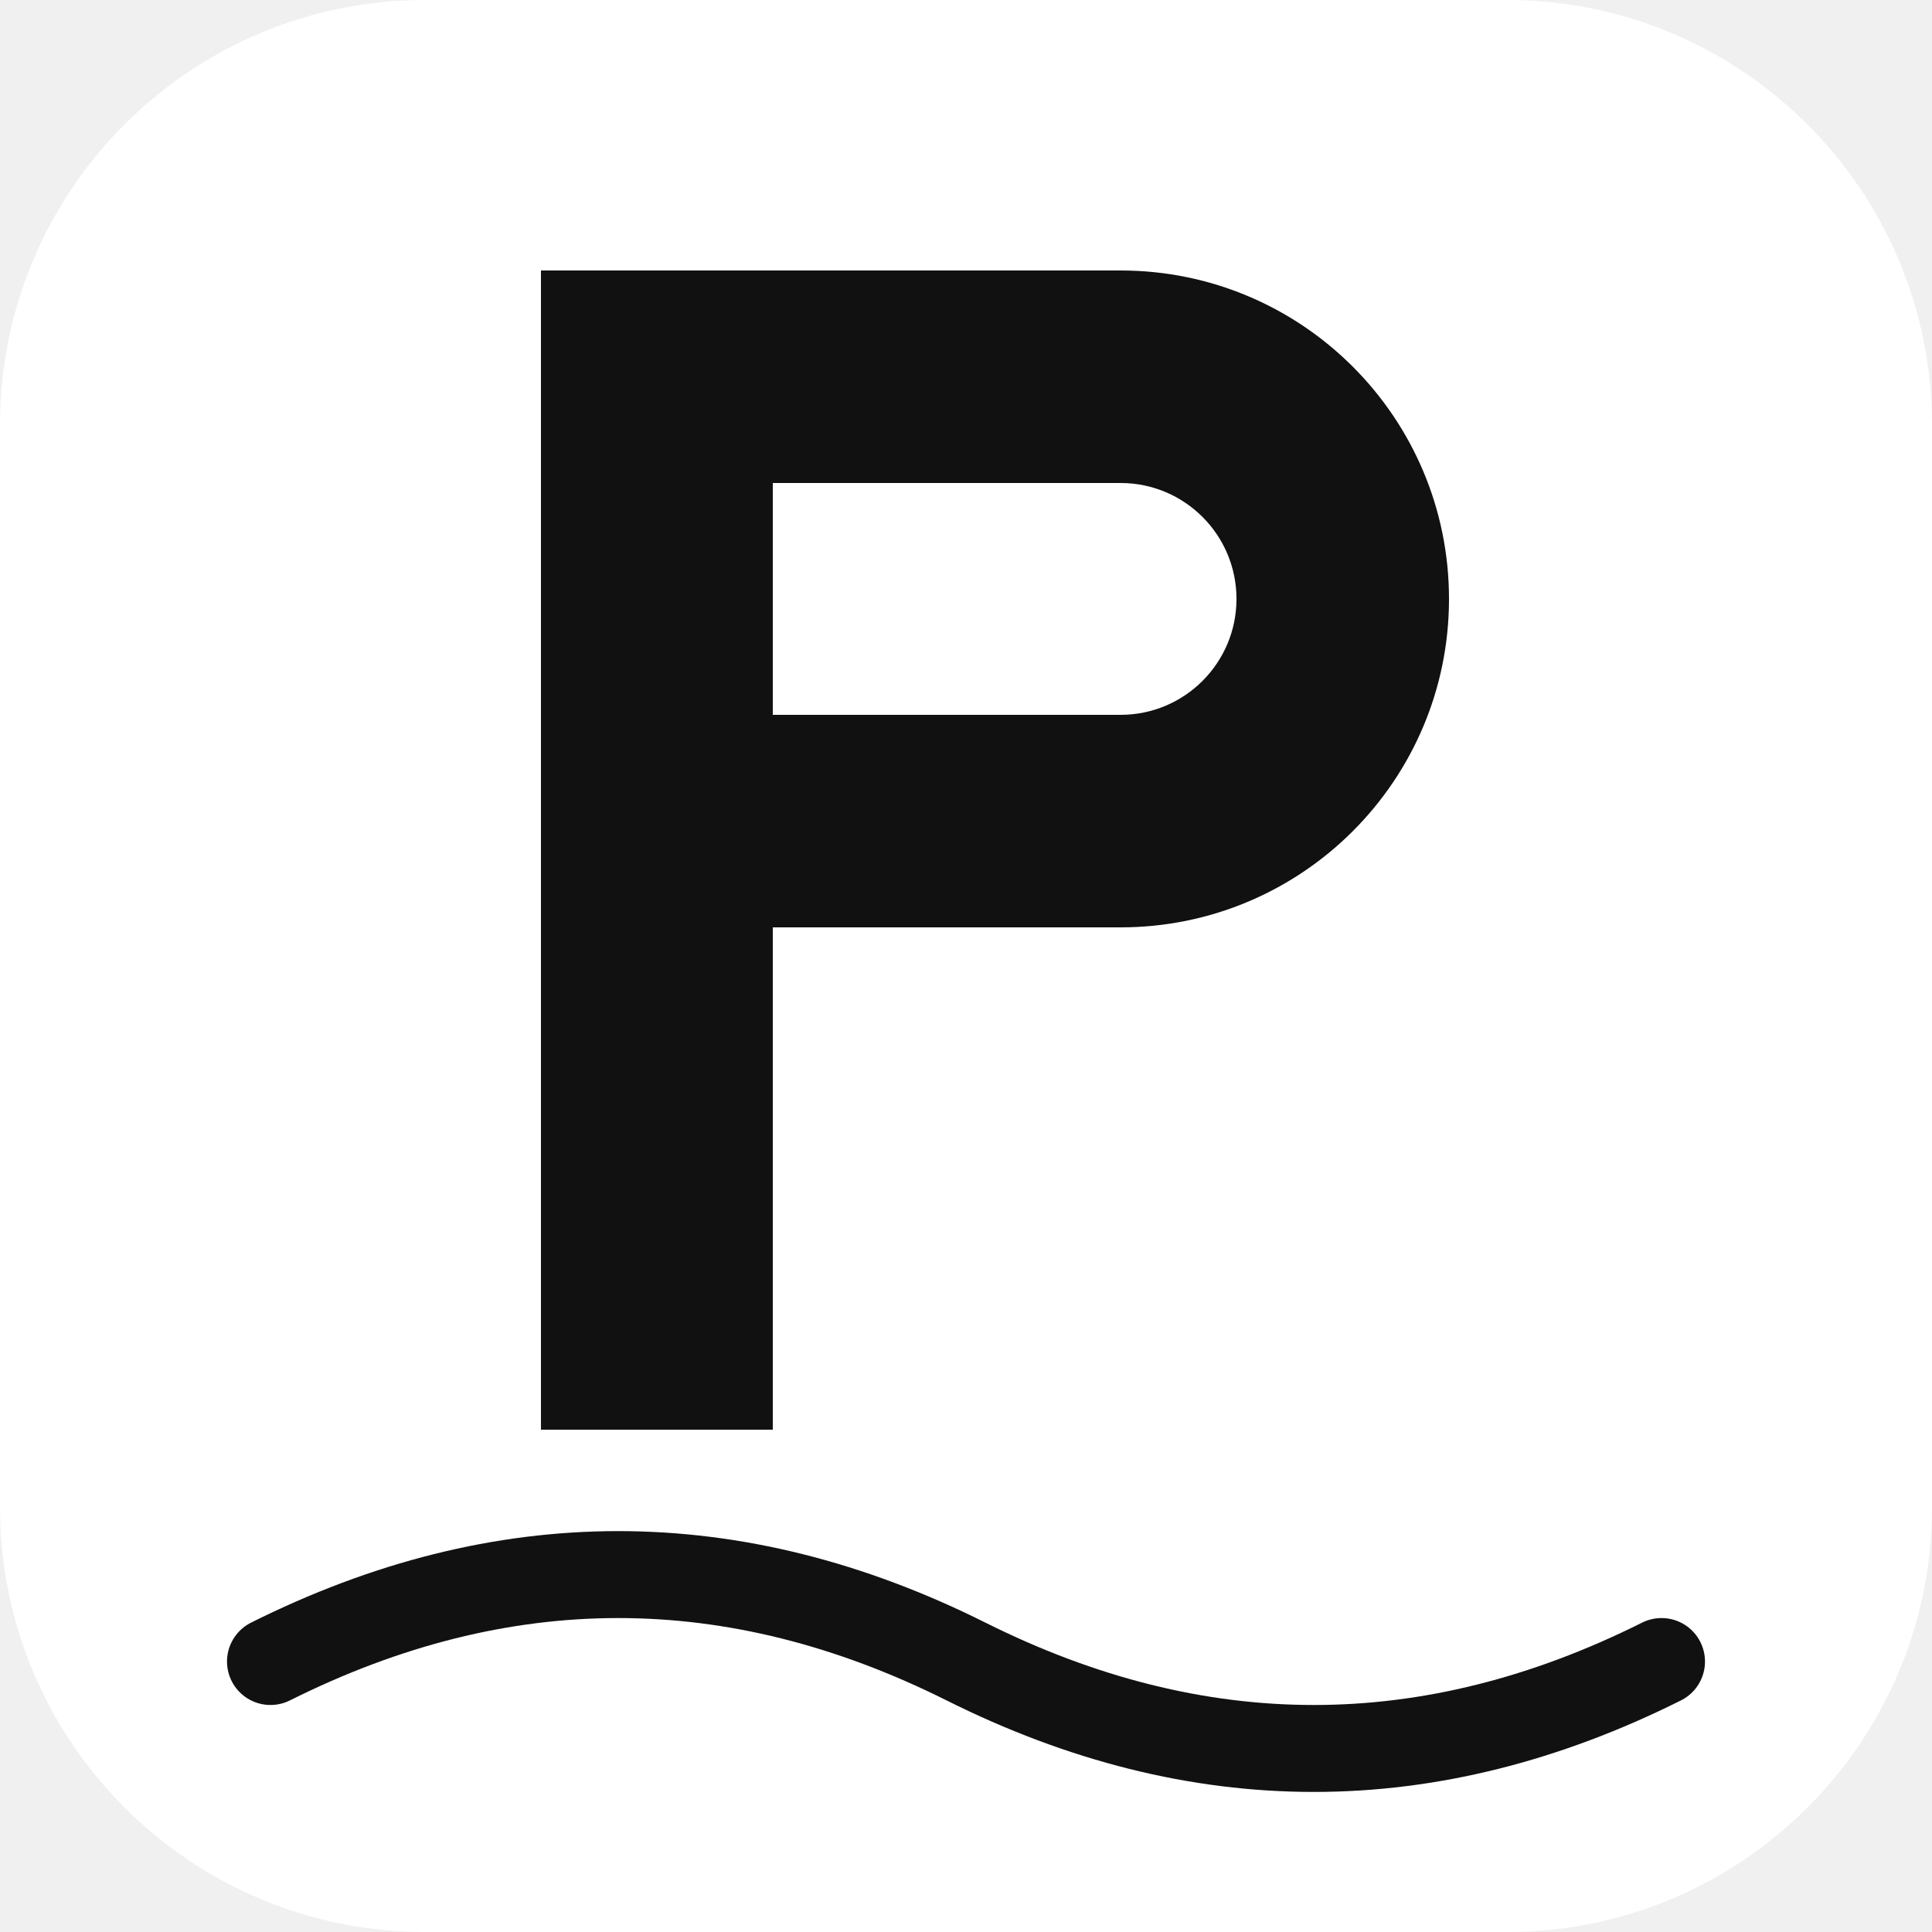
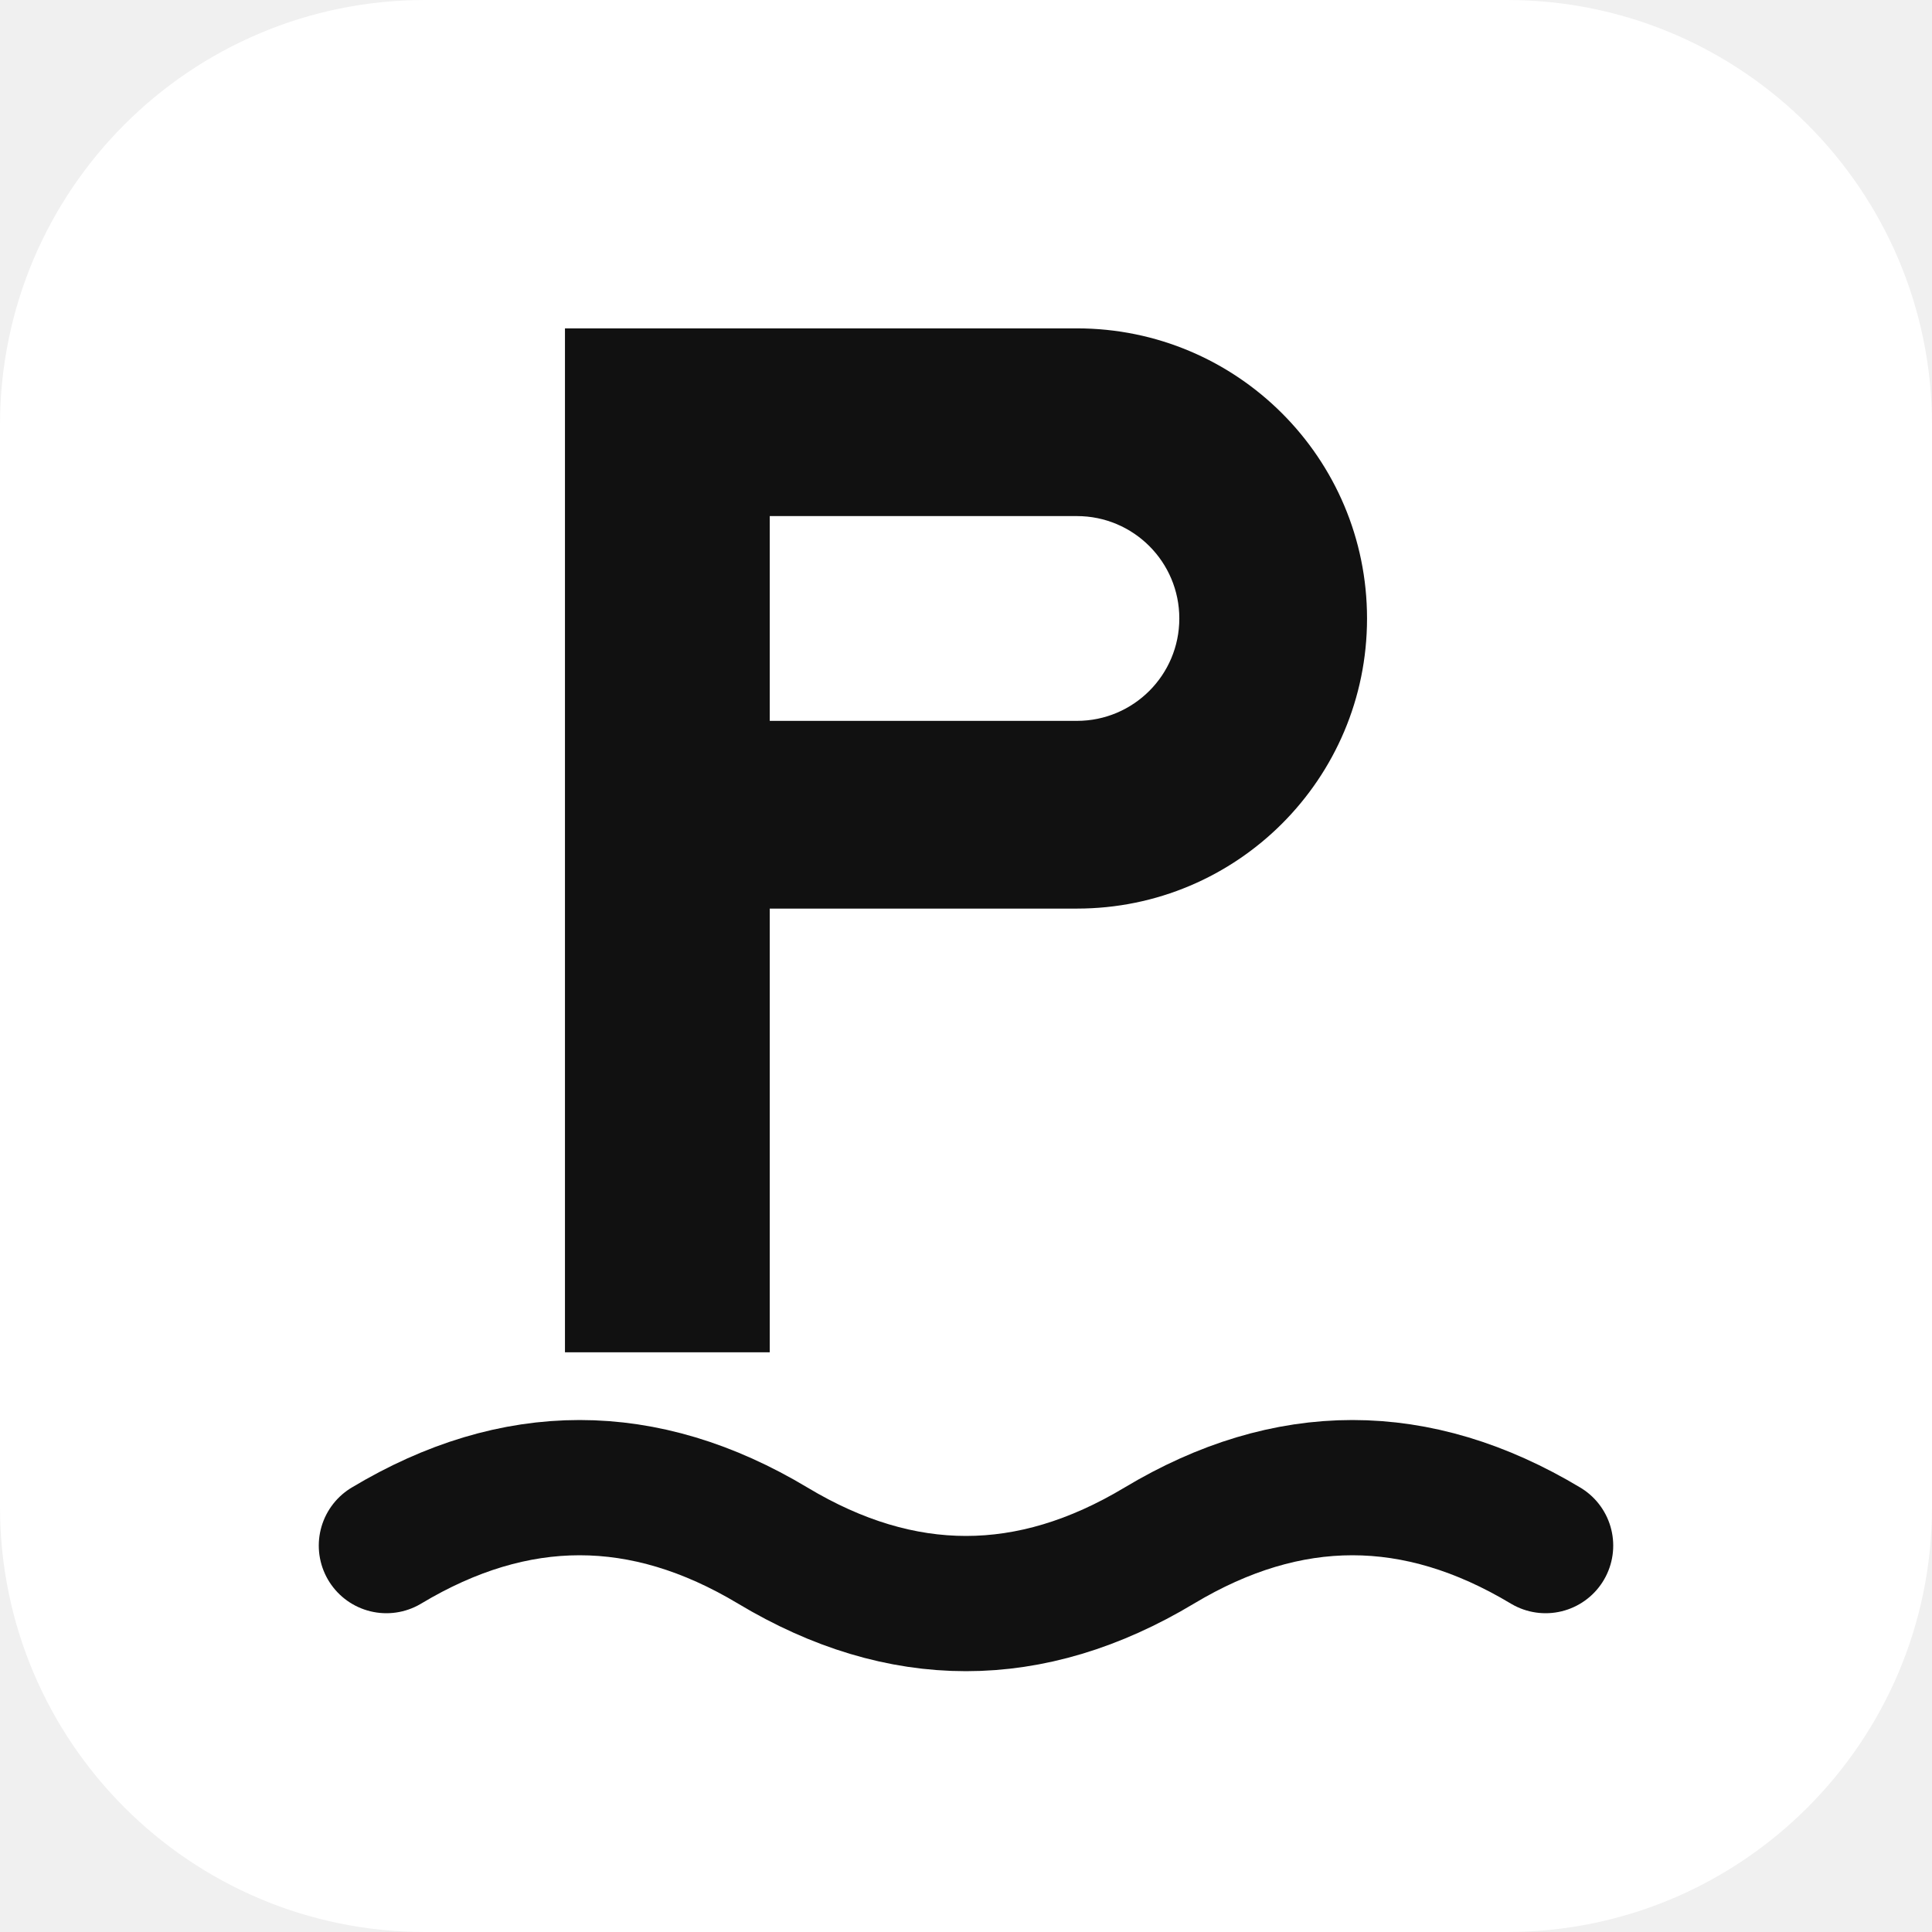
<svg xmlns="http://www.w3.org/2000/svg" viewBox="0 0 100 100">
  <rect width="100" height="100" rx="22" fill="#ffffff" />
-   <path d="M28 14 h30 a17 17 0 0 1 0 34 h-18 v26 h-12 z M40 25 v12 h18 a6 6 0 0 0 0-12 z" fill="#111111" fill-rule="evenodd" />
-   <path d="M14 86 Q 32 77 50 86 T 86 86" fill="none" stroke="#111111" stroke-width="4.5" stroke-linecap="round" />
+   <g transform="translate(4.51 4.63) scale(0.8833)">
+     <path d="M28 14 h30 a17 17 0 0 1 0 34 h-18 v26 h-12 z M40 25 v12 h18 a6 6 0 0 0 0-12 z" fill="#111111" fill-rule="evenodd" />
+   </g>
+   <path d="M20 80 Q30 74 40 80 Q50 86 60 80 Q70 74 80 80" fill="none" stroke="#111111" stroke-width="7" stroke-linecap="round" />
</svg>
